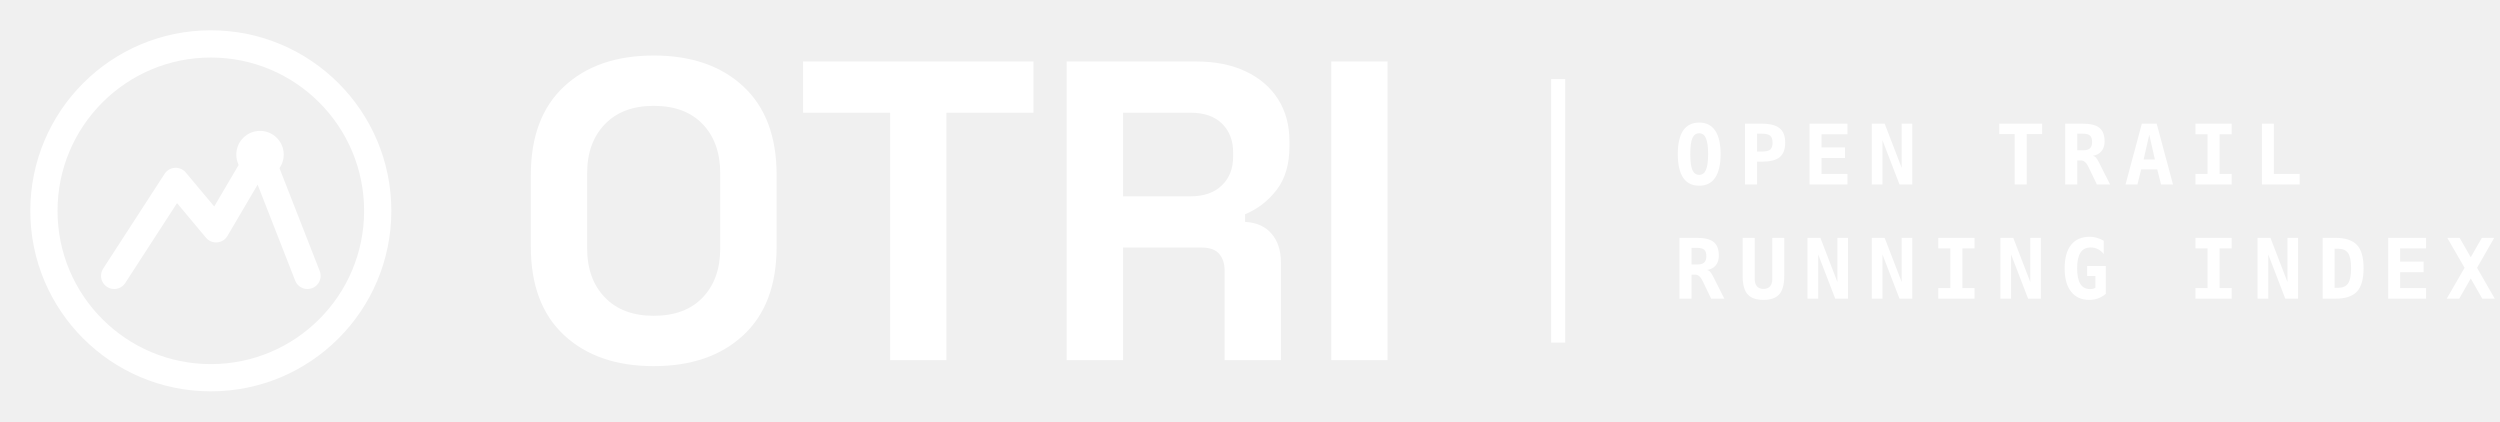
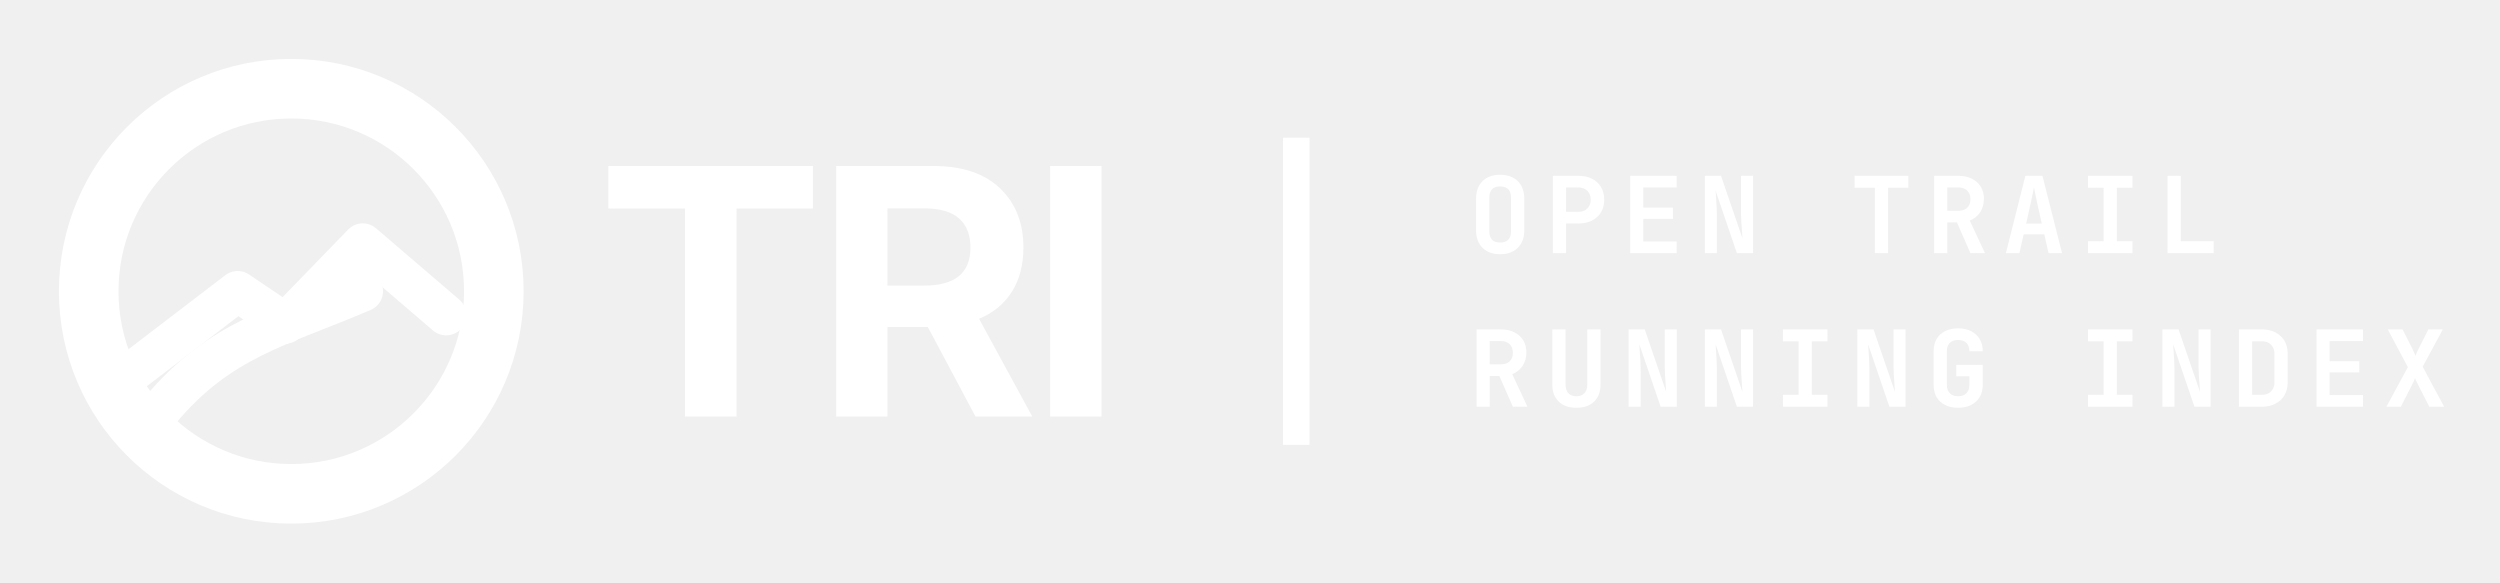
- <svg xmlns="http://www.w3.org/2000/svg" viewBox="0 0 284.6 48" width="284.6" height="48" role="img" aria-label="OTRI — Open Trail Running Index">
-   <g transform="translate(0 0) scale(1)" fill="none">
-     <circle cx="24" cy="24" r="19" stroke="#ffffff" stroke-width="3.1" />
-     <path d="M13 31.4 20 20.6 24.6 26.1 29.6 17.6 35 31.4" stroke="#ffffff" stroke-width="3" stroke-linecap="round" stroke-linejoin="round" />
-     <circle cx="29.6" cy="17.6" r="2.7" fill="#ffffff" />
+ <svg xmlns="http://www.w3.org/2000/svg" viewBox="-4 -4 188.829 44" width="1510.64" height="352" role="img" aria-label="OTRI, Open Trail Running Index">
+   <defs>
+     <linearGradient id="owhitem" x1="5" y1="4" x2="35" y2="37" gradientUnits="userSpaceOnUse">
+       <stop stop-color="#60a5fa" />
+       <stop offset=".48" stop-color="#2563eb" />
+       <stop offset="1" stop-color="#1d4ed8" />
+     </linearGradient>
+     <linearGradient id="owhiten" x1="0" y1="6.4" x2="0" y2="29.6" gradientUnits="userSpaceOnUse">
+       <stop stop-color="#2563eb" />
+       <stop offset="1" stop-color="#06b6d4" />
+     </linearGradient>
+   </defs>
+   <g transform="translate(0 0) scale(0.9)">
+     <circle cx="20" cy="20" r="17" fill="none" stroke="#ffffff" stroke-width="5" />
+     <path d="M7 26.5 15.5 20l4 2.7L26 16l7 6" fill="none" stroke="#ffffff" stroke-width="3.4" stroke-linecap="round" stroke-linejoin="round" />
+     <path d="M9 30c5-6 10-7 17-10" fill="none" stroke="#ffffff" stroke-width="3.4" stroke-linecap="round" />
  </g>
-   <g transform="translate(58 0) scale(1)" fill="#ffffff">
-     <path d="M16.42 41.68Q10.01 41.68 6.22 38.16Q2.43 34.64 2.43 28.08V19.92Q2.43 13.36 6.22 9.84Q10.01 6.32 16.42 6.32Q22.83 6.32 26.62 9.84Q30.41 13.36 30.41 19.92V28.08Q30.41 34.64 26.62 38.16Q22.83 41.68 16.42 41.68ZM16.42 35.95Q20.01 35.95 22 33.86Q23.99 31.77 23.99 28.27V19.73Q23.99 16.23 22 14.14Q20.01 12.05 16.42 12.05Q12.87 12.05 10.86 14.14Q8.84 16.23 8.84 19.73V28.27Q8.84 31.77 10.86 33.86Q12.87 35.95 16.42 35.95ZM43.33 41V12.83H33.42V7H59.65V12.83H49.74V41ZM63.43 41V7H78.2Q81.41 7 83.79 8.12Q86.17 9.23 87.48 11.27Q88.79 13.31 88.79 16.08V16.67Q88.79 19.73 87.33 21.62Q85.87 23.51 83.74 24.39V25.26Q85.68 25.36 86.75 26.6Q87.82 27.84 87.82 29.88V41H81.41V30.8Q81.41 29.63 80.8 28.91Q80.19 28.18 78.78 28.18H69.85V41ZM69.85 22.35H77.52Q79.8 22.35 81.09 21.11Q82.38 19.87 82.38 17.83V17.35Q82.38 15.31 81.11 14.07Q79.85 12.83 77.52 12.83H69.85ZM93.55 41V7H99.96V41Z" />
-   </g>
-   <rect x="176.58" y="9" width="1.6" height="30" fill="#ffffff" />
-   <text x="190.58" y="21" font-family="IBM Plex Mono, ui-monospace, Consolas, monospace" font-size="9.5" font-weight="600" letter-spacing="1.6" fill="#ffffff">OPEN TRAIL</text>
-   <text x="190.58" y="34" font-family="IBM Plex Mono, ui-monospace, Consolas, monospace" font-size="9.5" font-weight="600" letter-spacing="1.6" fill="#ffffff">RUNNING INDEX</text>
+   <path d="M41.95 11.75V8.54H57.4V11.75H51.63V27.46H47.74V11.75ZM59.16 27.46V8.54H66.53Q69.76 8.54 71.53 10.22Q73.3 11.91 73.3 14.7Q73.3 16.64 72.44 18.02Q71.57 19.4 69.95 20.08L73.97 27.46H69.68L66.08 20.7H63.03V27.46ZM63.03 17.57H65.82Q69.3 17.57 69.3 14.7Q69.3 13.26 68.44 12.5Q67.59 11.74 65.81 11.74H63.03ZM79.2 8.54V27.46H75.32V8.54Z" fill="#ffffff" />
+   <rect x="92.909" y="6.4" width="2" height="23.2" fill="#ffffff" />
+   <path d="M109.31 15.2Q108.47 15.2 107.98 14.72Q107.49 14.24 107.49 13.39V11.01Q107.49 10.16 107.98 9.68Q108.47 9.2 109.31 9.2Q110.15 9.2 110.64 9.68Q111.13 10.16 111.13 11V13.39Q111.13 14.24 110.64 14.72Q110.15 15.2 109.31 15.2ZM109.31 14.32Q109.72 14.32 109.93 14.1Q110.13 13.88 110.13 13.47V10.93Q110.13 10.52 109.93 10.3Q109.72 10.08 109.31 10.08Q108.9 10.08 108.69 10.3Q108.49 10.52 108.49 10.93V13.47Q108.49 13.88 108.69 14.1Q108.9 14.32 109.31 14.32ZM113.29 15.12V9.28H115.23Q115.81 9.28 116.25 9.5Q116.69 9.73 116.93 10.13Q117.17 10.54 117.17 11.08Q117.17 11.62 116.93 12.03Q116.69 12.43 116.25 12.66Q115.81 12.88 115.23 12.88H114.29V15.12ZM114.29 12H115.23Q115.65 12 115.9 11.74Q116.15 11.49 116.15 11.08Q116.15 10.67 115.9 10.42Q115.65 10.16 115.23 10.16H114.29ZM119.13 15.12V9.28H122.64V10.16H120.12V11.68H122.36V12.53H120.12V14.24H122.64V15.12ZM124.77 15.12V9.28H125.99L127.61 14Q127.59 13.74 127.57 13.4Q127.54 13.05 127.52 12.69Q127.5 12.33 127.5 12.05V9.28H128.41V15.12H127.19L125.58 10.4Q125.6 10.63 125.62 10.96Q125.65 11.29 125.66 11.63Q125.68 11.98 125.68 12.26V15.12ZM137.61 15.12V10.18H136.08V9.28H140.14V10.18H138.61V15.12ZM142.09 15.12V9.28H143.93Q144.51 9.28 144.94 9.5Q145.37 9.71 145.61 10.1Q145.85 10.49 145.85 11.02Q145.85 11.6 145.56 12.04Q145.27 12.47 144.78 12.66L145.93 15.12H144.83L143.81 12.8H143.08V15.12ZM143.08 11.92H143.93Q144.35 11.92 144.59 11.69Q144.83 11.46 144.83 11.05Q144.83 10.64 144.59 10.4Q144.34 10.16 143.93 10.16H143.08ZM147.51 15.12 148.98 9.28H150.27L151.75 15.12H150.73L150.41 13.7H148.85L148.53 15.12ZM149.04 12.89H150.22L149.87 11.32Q149.78 10.93 149.72 10.61Q149.65 10.3 149.63 10.15Q149.61 10.3 149.54 10.61Q149.48 10.93 149.39 11.31ZM153.71 15.12V14.22H154.89V10.18H153.71V9.28H157.07V10.18H155.89V14.22H157.07V15.12ZM159.72 15.12V9.28H160.72V14.22H163.2V15.12Z M107.53 26.72V20.88H109.37Q109.95 20.88 110.38 21.1Q110.81 21.31 111.05 21.7Q111.29 22.09 111.29 22.62Q111.29 23.2 111 23.64Q110.71 24.07 110.22 24.26L111.37 26.72H110.27L109.25 24.4H108.52V26.72ZM108.52 23.52H109.37Q109.79 23.52 110.03 23.29Q110.27 23.06 110.27 22.65Q110.27 22.24 110.03 22Q109.78 21.76 109.37 21.76H108.52ZM115.07 26.8Q114.21 26.8 113.73 26.33Q113.25 25.86 113.25 25.06V20.88H114.25V25.05Q114.25 25.46 114.46 25.7Q114.67 25.93 115.07 25.93Q115.46 25.93 115.67 25.7Q115.89 25.46 115.89 25.05V20.88H116.89V25.06Q116.89 25.86 116.41 26.33Q115.93 26.8 115.07 26.8ZM119.01 26.72V20.88H120.23L121.85 25.6Q121.83 25.34 121.81 25Q121.78 24.65 121.76 24.29Q121.74 23.93 121.74 23.65V20.88H122.65V26.72H121.43L119.82 22Q119.84 22.23 119.86 22.56Q119.89 22.89 119.9 23.23Q119.92 23.58 119.92 23.86V26.72ZM124.77 26.72V20.88H125.99L127.61 25.6Q127.59 25.34 127.57 25Q127.54 24.65 127.52 24.29Q127.5 23.93 127.5 23.65V20.88H128.41V26.72H127.19L125.58 22Q125.6 22.23 125.62 22.56Q125.65 22.89 125.66 23.23Q125.68 23.58 125.68 23.86V26.72ZM130.67 26.72V25.82H131.85V21.78H130.67V20.88H134.03V21.78H132.85V25.82H134.03V26.72ZM136.29 26.72V20.88H137.51L139.13 25.6Q139.11 25.34 139.09 25Q139.06 24.65 139.04 24.29Q139.02 23.93 139.02 23.65V20.88H139.93V26.72H138.71L137.1 22Q137.12 22.23 137.14 22.56Q137.17 22.89 137.18 23.23Q137.2 23.58 137.2 23.86V26.72ZM143.9 26.8Q143.33 26.8 142.92 26.59Q142.5 26.38 142.27 25.99Q142.05 25.6 142.05 25.07V22.53Q142.05 22 142.27 21.61Q142.5 21.22 142.92 21.01Q143.33 20.8 143.9 20.8Q144.46 20.8 144.88 21.01Q145.29 21.22 145.53 21.61Q145.76 22 145.76 22.53H144.75Q144.75 22.12 144.53 21.9Q144.31 21.68 143.9 21.68Q143.49 21.68 143.27 21.9Q143.05 22.11 143.05 22.52V25.07Q143.05 25.48 143.27 25.7Q143.49 25.93 143.9 25.93Q144.31 25.93 144.53 25.7Q144.75 25.48 144.75 25.07V24.42H143.76V23.56H145.76V25.07Q145.76 25.6 145.53 25.99Q145.29 26.38 144.88 26.59Q144.46 26.8 143.9 26.8ZM153.71 26.72V25.82H154.89V21.78H153.71V20.88H157.07V21.78H155.89V25.82H157.07V26.72ZM159.33 26.72V20.88H160.55L162.17 25.6Q162.15 25.34 162.13 25Q162.1 24.65 162.08 24.29Q162.06 23.93 162.06 23.65V20.88H162.97V26.72H161.75L160.14 22Q160.16 22.23 160.18 22.56Q160.21 22.89 160.22 23.23Q160.24 23.58 160.24 23.86V26.72ZM165.11 26.72V20.88H166.85Q167.44 20.88 167.87 21.11Q168.31 21.34 168.55 21.74Q168.79 22.15 168.79 22.7V24.89Q168.79 25.44 168.55 25.85Q168.31 26.26 167.87 26.49Q167.44 26.72 166.85 26.72ZM166.11 25.82H166.85Q167.28 25.82 167.53 25.57Q167.79 25.32 167.79 24.89V22.7Q167.79 22.28 167.53 22.03Q167.28 21.78 166.85 21.78H166.11ZM170.97 26.72V20.88H174.48V21.76H171.96V23.28H174.2V24.13H171.96V25.84H174.48V26.72ZM176.25 26.72 177.87 23.73 176.35 20.88H177.47L178.21 22.34Q178.29 22.5 178.35 22.65Q178.41 22.8 178.45 22.88Q178.47 22.8 178.53 22.65Q178.6 22.5 178.68 22.34L179.42 20.88H180.51L178.99 23.7L180.61 26.72H179.49L178.66 25.1Q178.58 24.95 178.51 24.8Q178.45 24.64 178.41 24.55Q178.38 24.64 178.32 24.79Q178.25 24.94 178.17 25.1L177.34 26.72Z" fill="#ffffff" />
</svg>
